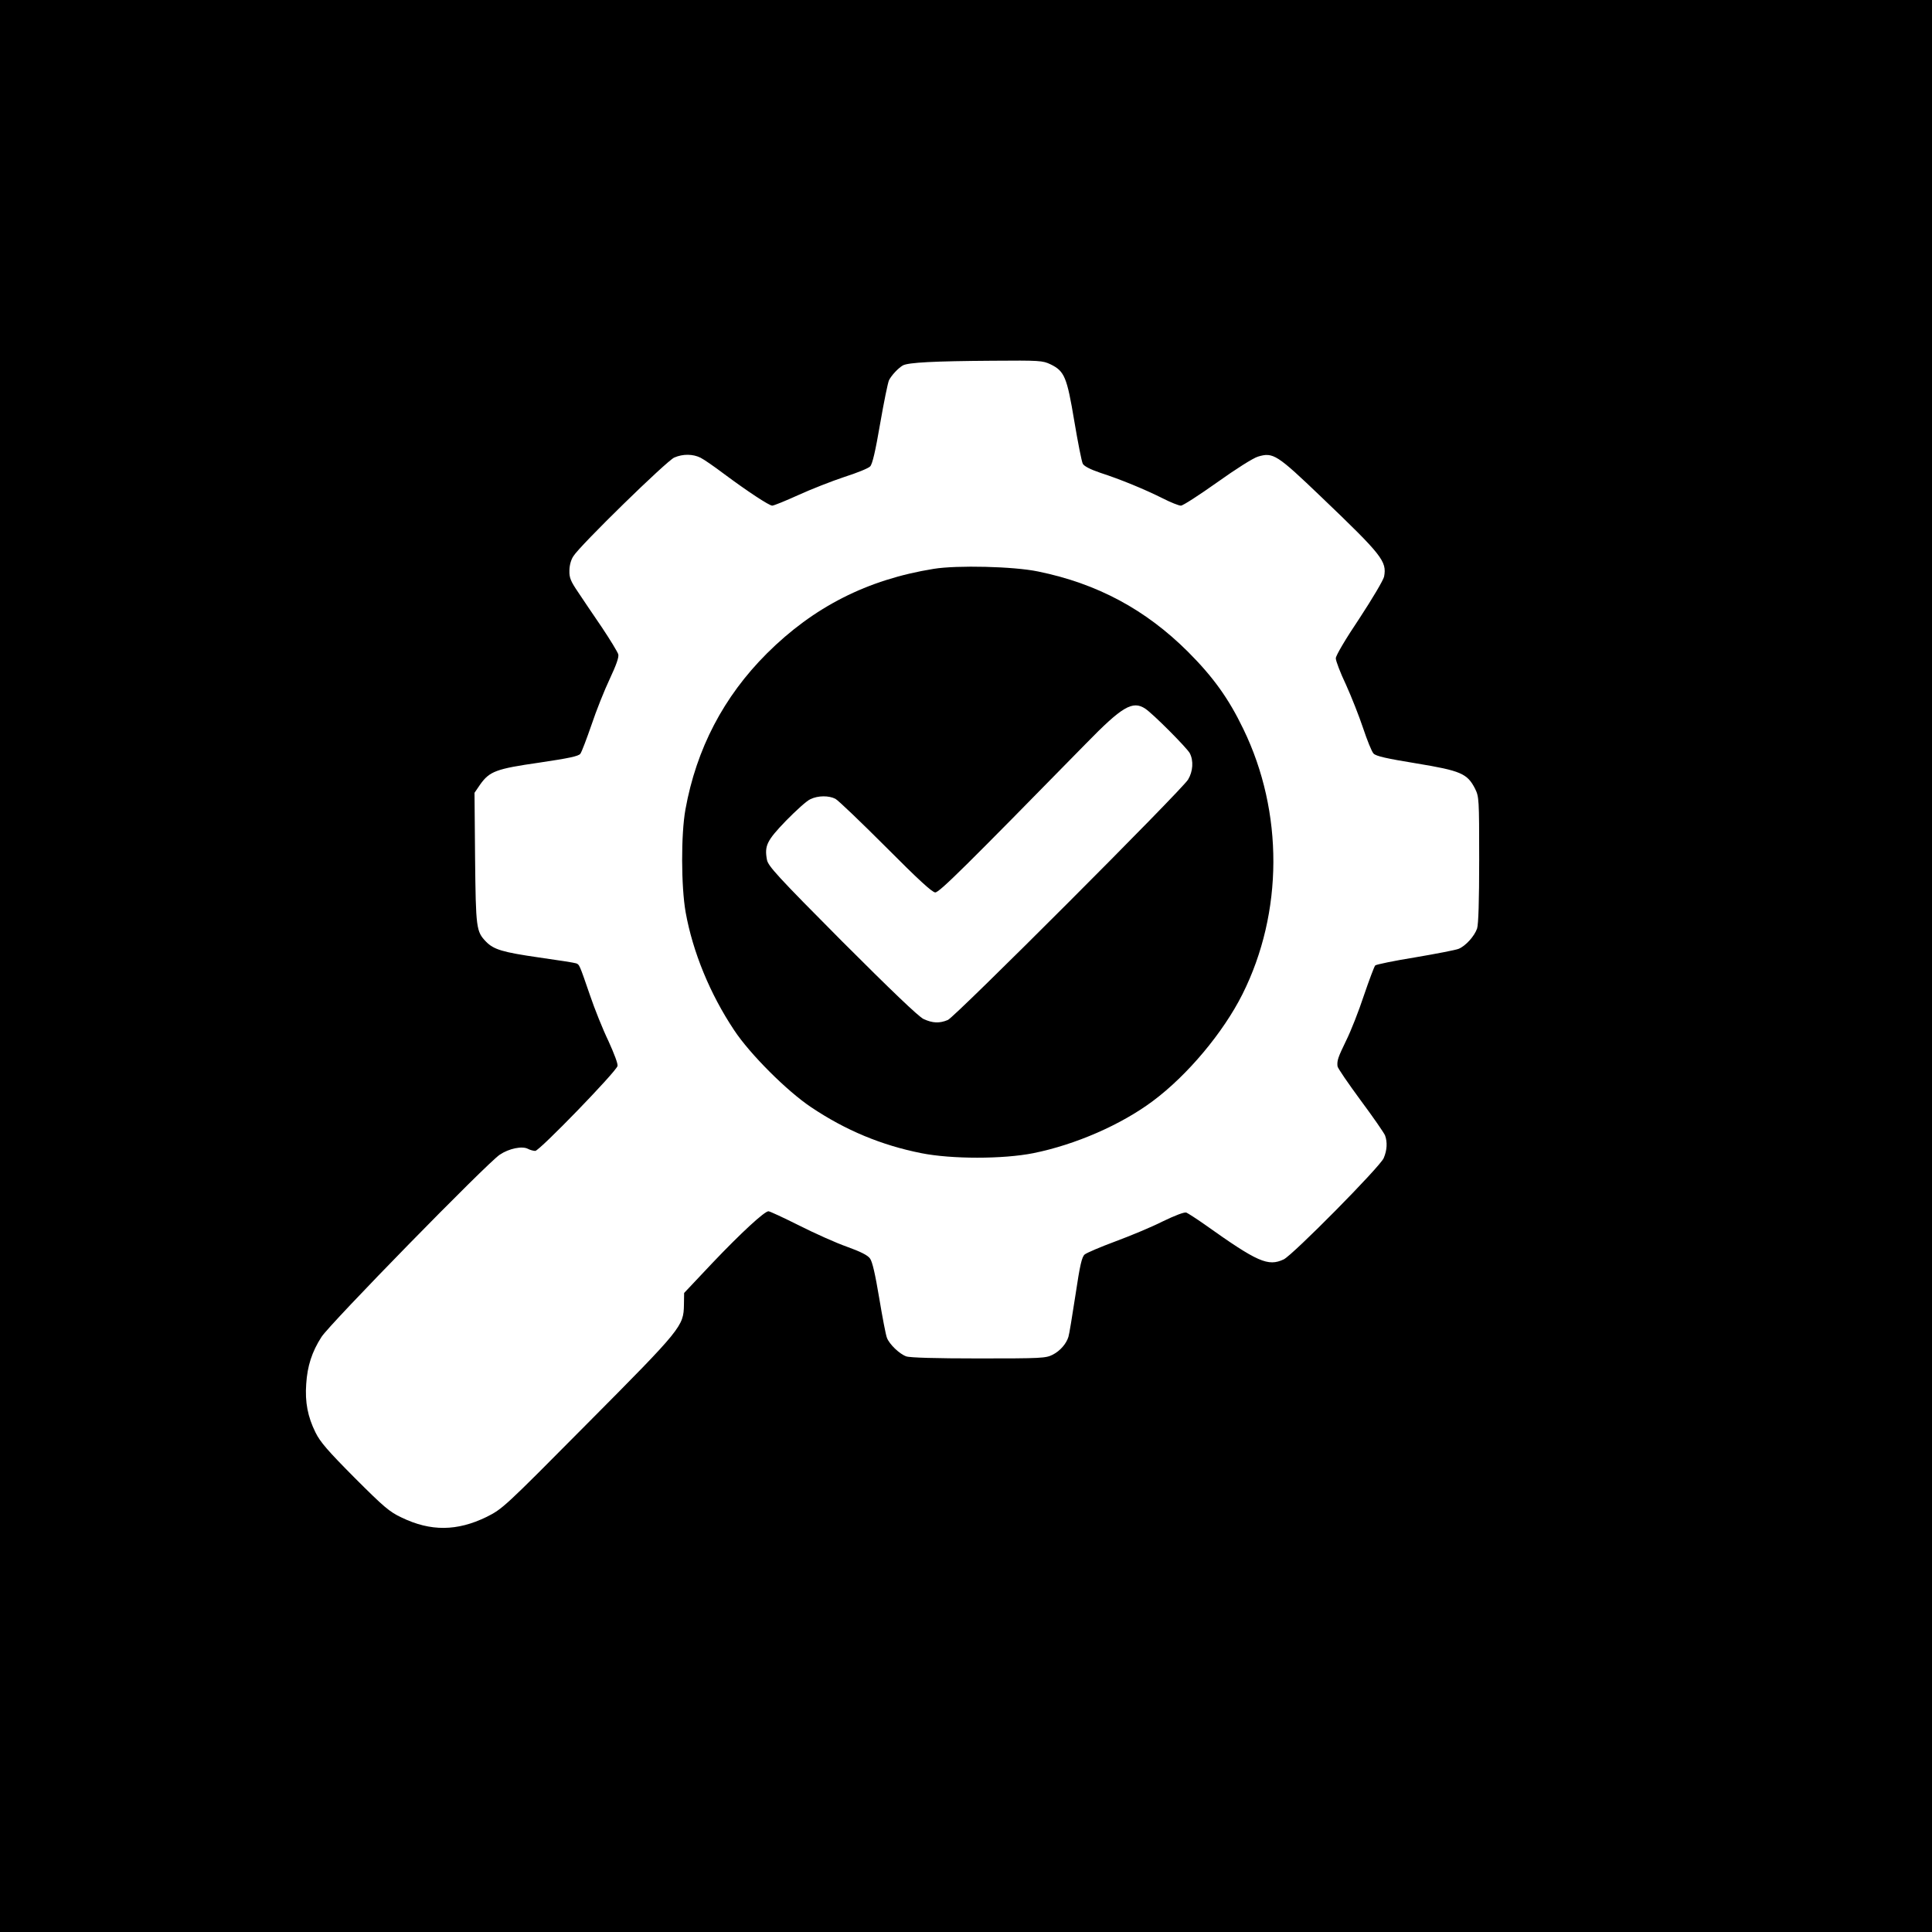
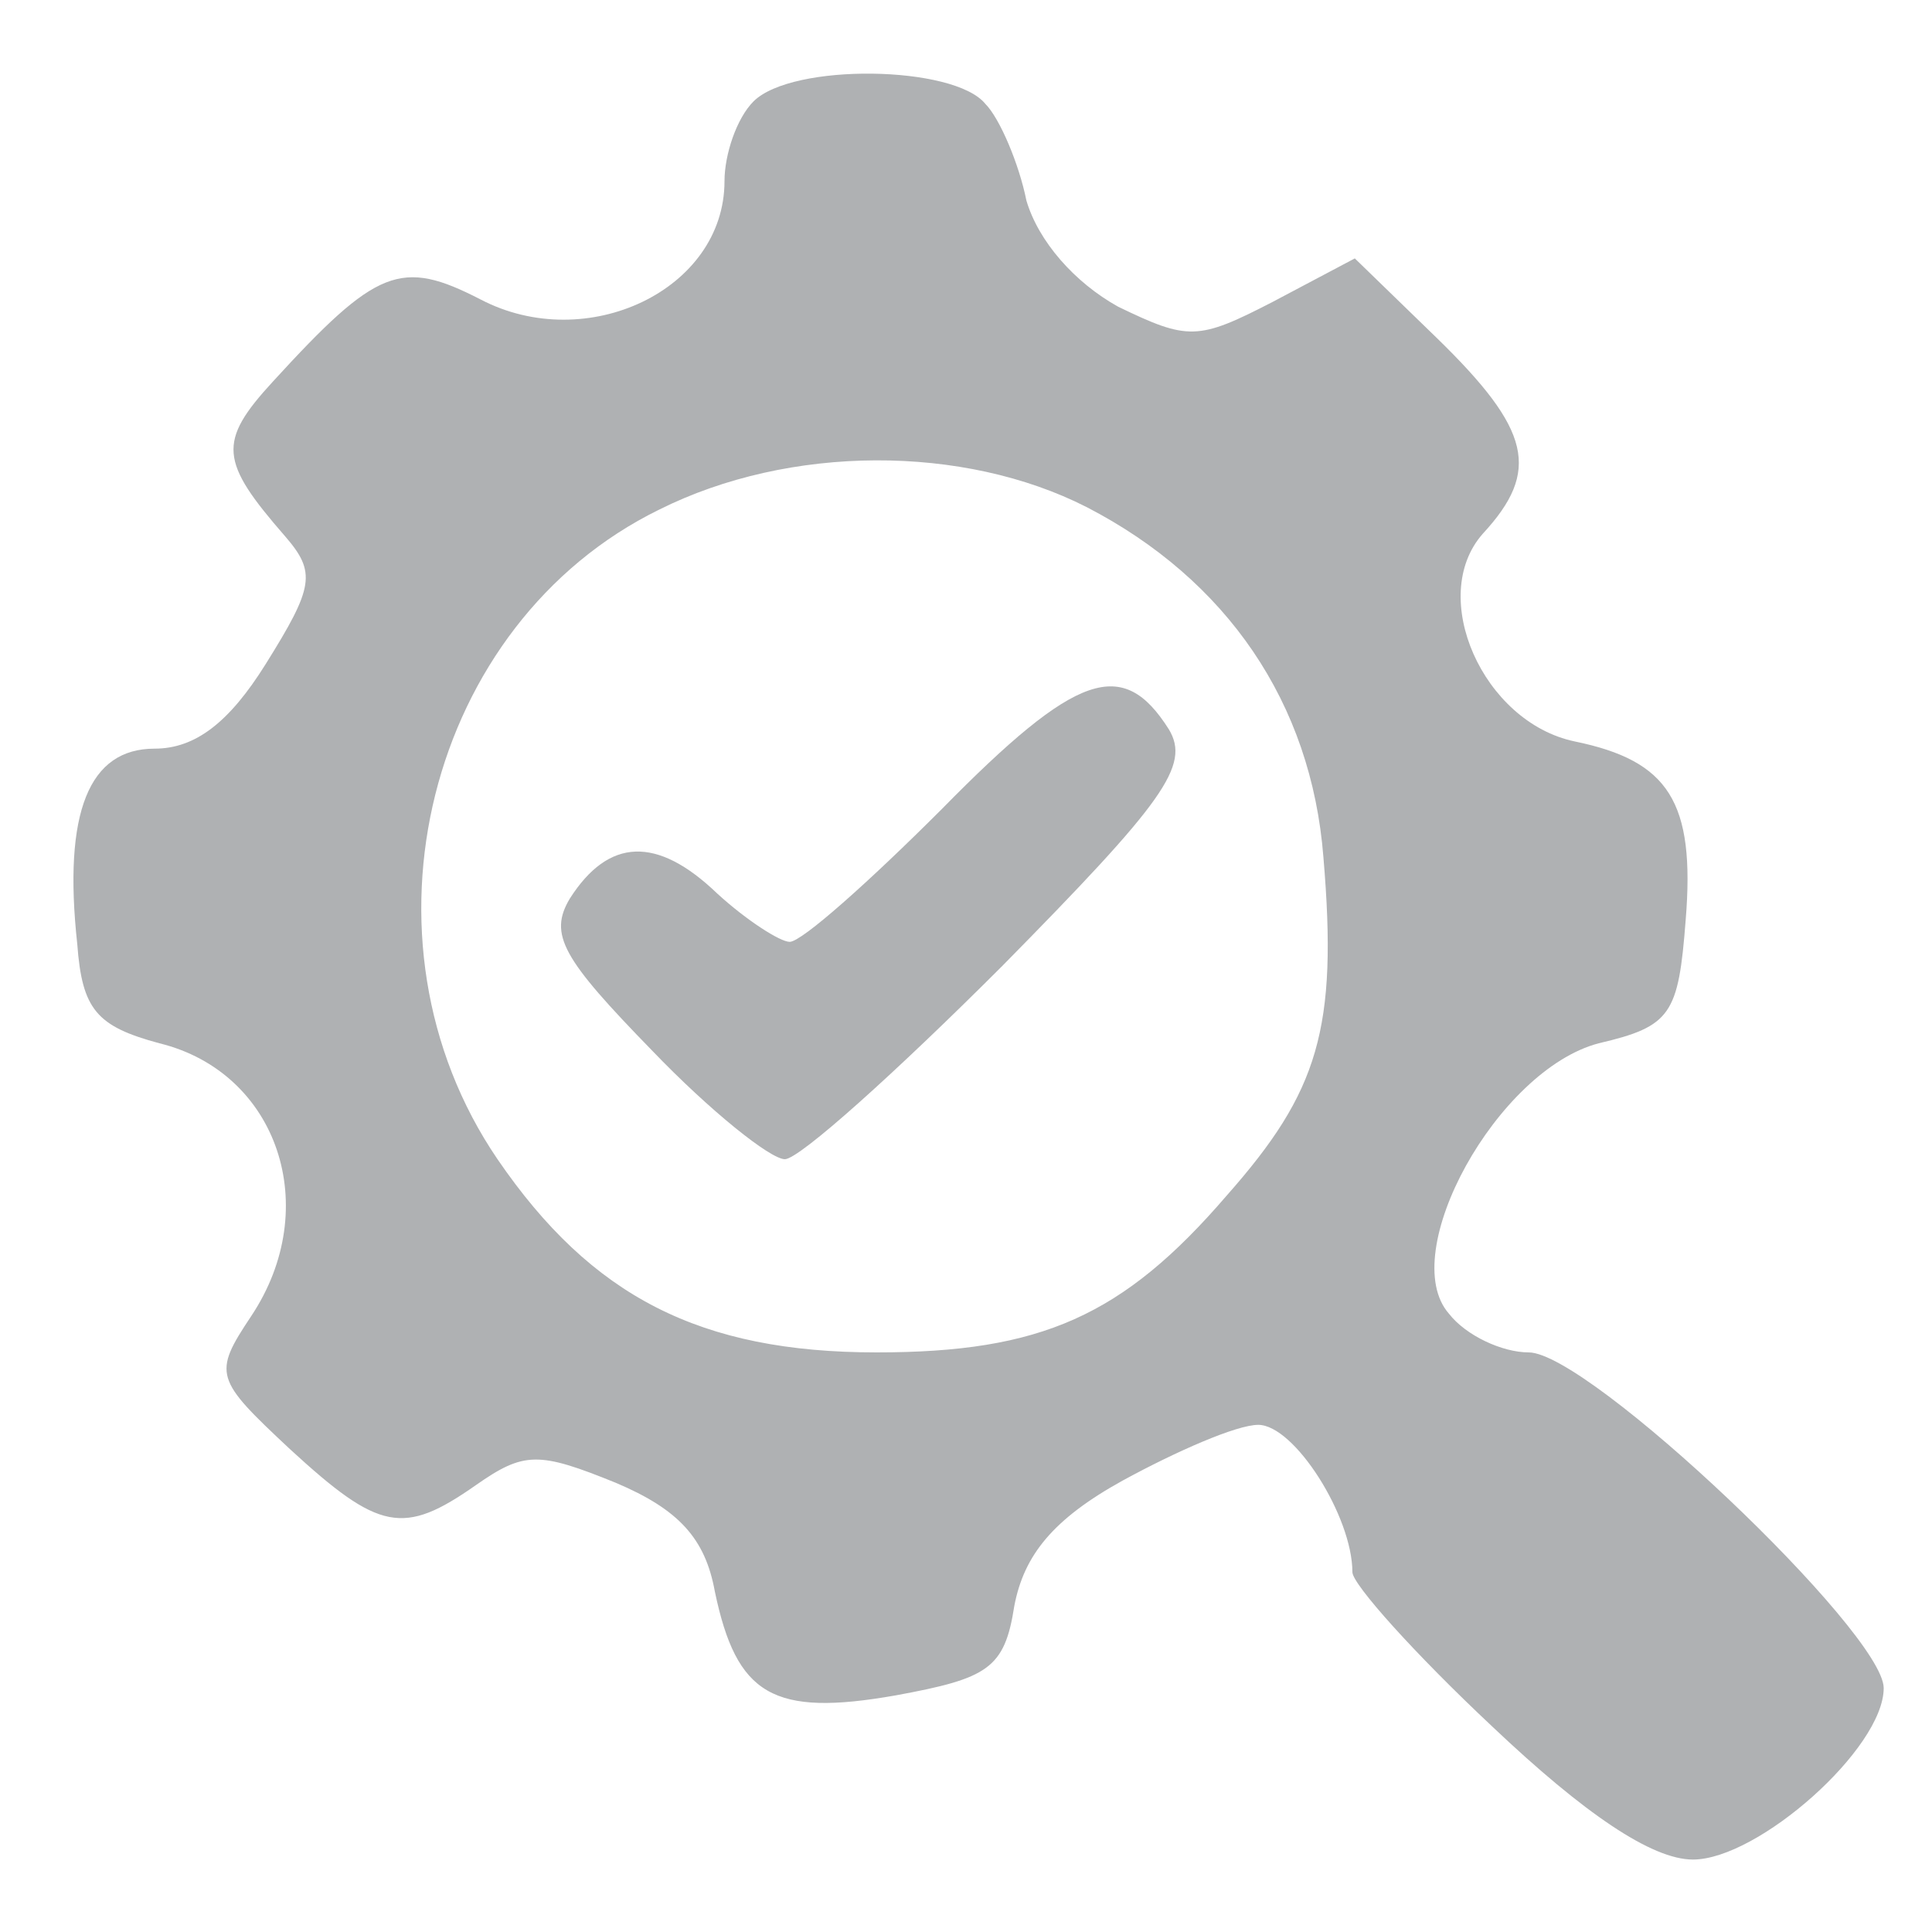
- <svg xmlns="http://www.w3.org/2000/svg" version="1.0" width="1024pt" height="1024pt" viewBox="0 0 1024 1024" preserveAspectRatio="xMidYMid meet">
-   <g transform="translate(0,1024) scale(0.1,-0.1)" fill="#000000" stroke="none">
-     <path d="M0 5120 l0 -5120 5120 0 5120 0 0 5120 0 5120 -5120 0 -5120 0 0 -5120z m5568 3189 c74 -36 87 -67 126 -301 19 -113 39 -215 45 -226 7 -13 40 -30 93 -48 108 -35 234 -87 330 -135 43 -22 86 -39 97 -39 11 0 97 56 193 124 98 70 191 129 216 136 80 24 100 11 336 -215 322 -308 347 -340 332 -421 -4 -19 -61 -115 -131 -222 -74 -110 -125 -197 -125 -211 0 -14 24 -77 54 -140 29 -64 70 -168 91 -231 21 -63 45 -123 55 -134 14 -14 67 -26 226 -52 237 -39 271 -54 312 -134 21 -43 22 -52 22 -376 0 -220 -4 -342 -11 -365 -14 -41 -61 -93 -98 -108 -14 -6 -117 -26 -229 -45 -112 -18 -208 -38 -213 -43 -5 -5 -32 -77 -60 -159 -27 -82 -69 -189 -94 -239 -43 -89 -49 -105 -46 -136 0 -9 56 -90 122 -180 67 -90 125 -174 130 -187 13 -35 11 -78 -7 -120 -18 -45 -482 -514 -530 -537 -83 -39 -138 -15 -419 185 -44 31 -88 59 -97 63 -10 4 -60 -15 -126 -47 -59 -30 -173 -77 -251 -106 -78 -29 -151 -60 -162 -69 -15 -13 -25 -55 -49 -216 -17 -110 -33 -209 -37 -220 -11 -37 -44 -75 -83 -95 -37 -19 -60 -20 -394 -20 -226 0 -365 4 -383 11 -36 13 -89 64 -102 98 -6 14 -24 109 -41 211 -21 125 -36 193 -49 210 -12 17 -50 36 -122 62 -57 20 -171 71 -254 113 -82 41 -155 75 -162 75 -21 0 -145 -114 -298 -275 l-149 -158 -1 -63 c-2 -113 -11 -125 -510 -627 -445 -449 -451 -454 -536 -497 -156 -76 -296 -78 -451 -3 -64 30 -94 56 -249 211 -141 142 -182 189 -207 240 -41 83 -56 160 -49 257 6 94 30 170 81 249 43 68 879 923 945 966 49 33 119 47 149 31 11 -6 29 -11 39 -11 22 0 428 419 436 450 3 11 -18 66 -48 132 -30 62 -74 172 -98 243 -57 166 -56 162 -73 169 -7 3 -96 17 -196 31 -194 28 -241 42 -282 84 -52 54 -54 70 -58 443 l-3 346 30 44 c50 70 84 83 314 116 155 23 208 34 217 47 7 9 33 78 59 153 25 75 69 185 97 244 34 73 49 114 45 130 -4 13 -43 77 -87 143 -45 66 -102 150 -127 188 -38 56 -46 75 -45 112 0 27 8 58 21 77 34 56 496 507 535 523 46 20 99 19 139 -1 18 -9 73 -47 122 -84 129 -96 242 -170 258 -170 8 0 70 25 138 56 68 31 178 74 244 96 66 21 128 46 137 56 12 12 28 81 53 227 20 115 41 218 47 230 14 27 49 64 73 78 28 16 168 23 474 25 251 2 267 1 309 -19z" />
-     <path d="M4949 7225 c-353 -57 -637 -202 -885 -449 -229 -229 -373 -505 -431 -826 -24 -132 -23 -409 1 -545 38 -211 129 -433 257 -625 83 -126 281 -324 409 -409 182 -122 372 -201 583 -243 161 -32 433 -32 594 0 223 45 464 150 633 276 184 137 373 363 475 566 217 433 219 965 5 1406 -78 162 -160 276 -294 410 -224 223 -480 361 -794 425 -129 27 -430 34 -553 14z m1121 -741 c41 -27 220 -207 236 -236 21 -40 17 -97 -9 -140 -35 -57 -1235 -1258 -1273 -1274 -45 -19 -81 -17 -129 5 -27 13 -171 151 -432 412 -342 344 -392 399 -398 432 -14 75 0 102 101 207 53 54 110 106 129 114 41 20 98 20 133 2 15 -8 135 -123 267 -255 171 -172 246 -241 262 -241 22 0 159 136 798 788 193 198 248 230 315 186z" />
+ <svg xmlns="http://www.w3.org/2000/svg" version="1.1" width="16" height="16" viewBox="0 0 80 80">
+   <g transform="translate(0,80) scale(0.1,-0.1)" fill="#AFB1B3">
+     <path d="M312 758 c-7 -7 -12 -22 -12 -33 0 -45 -57 -72 -101 -49 -33 17 -43         13 -86 -34 -23 -25 -22 -33 5 -64 13 -15 12 -21 -8 -53 -15 -24 -29 -35 -46         -35 -27 0 -38 -26 -32 -81 2 -27 8 -34 34 -41 49 -12 68 -68 38 -113 -16 -24         -15 -26 16 -55 37 -34 47 -36 77 -15 20 14 26 14 58 1 26 -11 37 -23 41 -45 9         -43 24 -52 75 -43 38 7 45 11 49 37 4 21 16 36 45 52 22 12 47 23 56 23 15 0         39 -38 39 -61 0 -5 26 -34 58 -64 38 -36 66 -55 83 -55 27 0 79 46 79 71 0 23         -122 139 -147 139 -11 0 -26 7 -33 16 -22 25 20 101 62 112 30 7 33 12 36 51         4 49 -7 66 -46 74 -38 8 -61 60 -38 86 24 26 20 43 -19 81 l-34 33 -34 -18         c-31 -16 -35 -16 -64 -2 -18 10 -33 27 -38 44 -3 15 -11 34 -17 40 -13 16 -80         17 -96 1z m138 -168 c58 -30 93 -81 98 -145 6 -71 -2 -97 -40 -140 -43 -50         -77 -65 -145 -65 -73 0 -118 23 -157 80 -62 91 -29 222 67 269 54 27 126 27         177 1z" />
+     <path d="M390 465 c-30 -30 -58 -55 -63 -55 -4 0 -18 9 -30 20 -25 24 -45 23         -61 -2 -9 -15 -3 -25 34 -63 24 -25 49 -45 55 -45 6 0 46 36 90 80 67 68 78         83 69 98 -19 30 -38 24 -94 -33z" />
  </g>
</svg>
